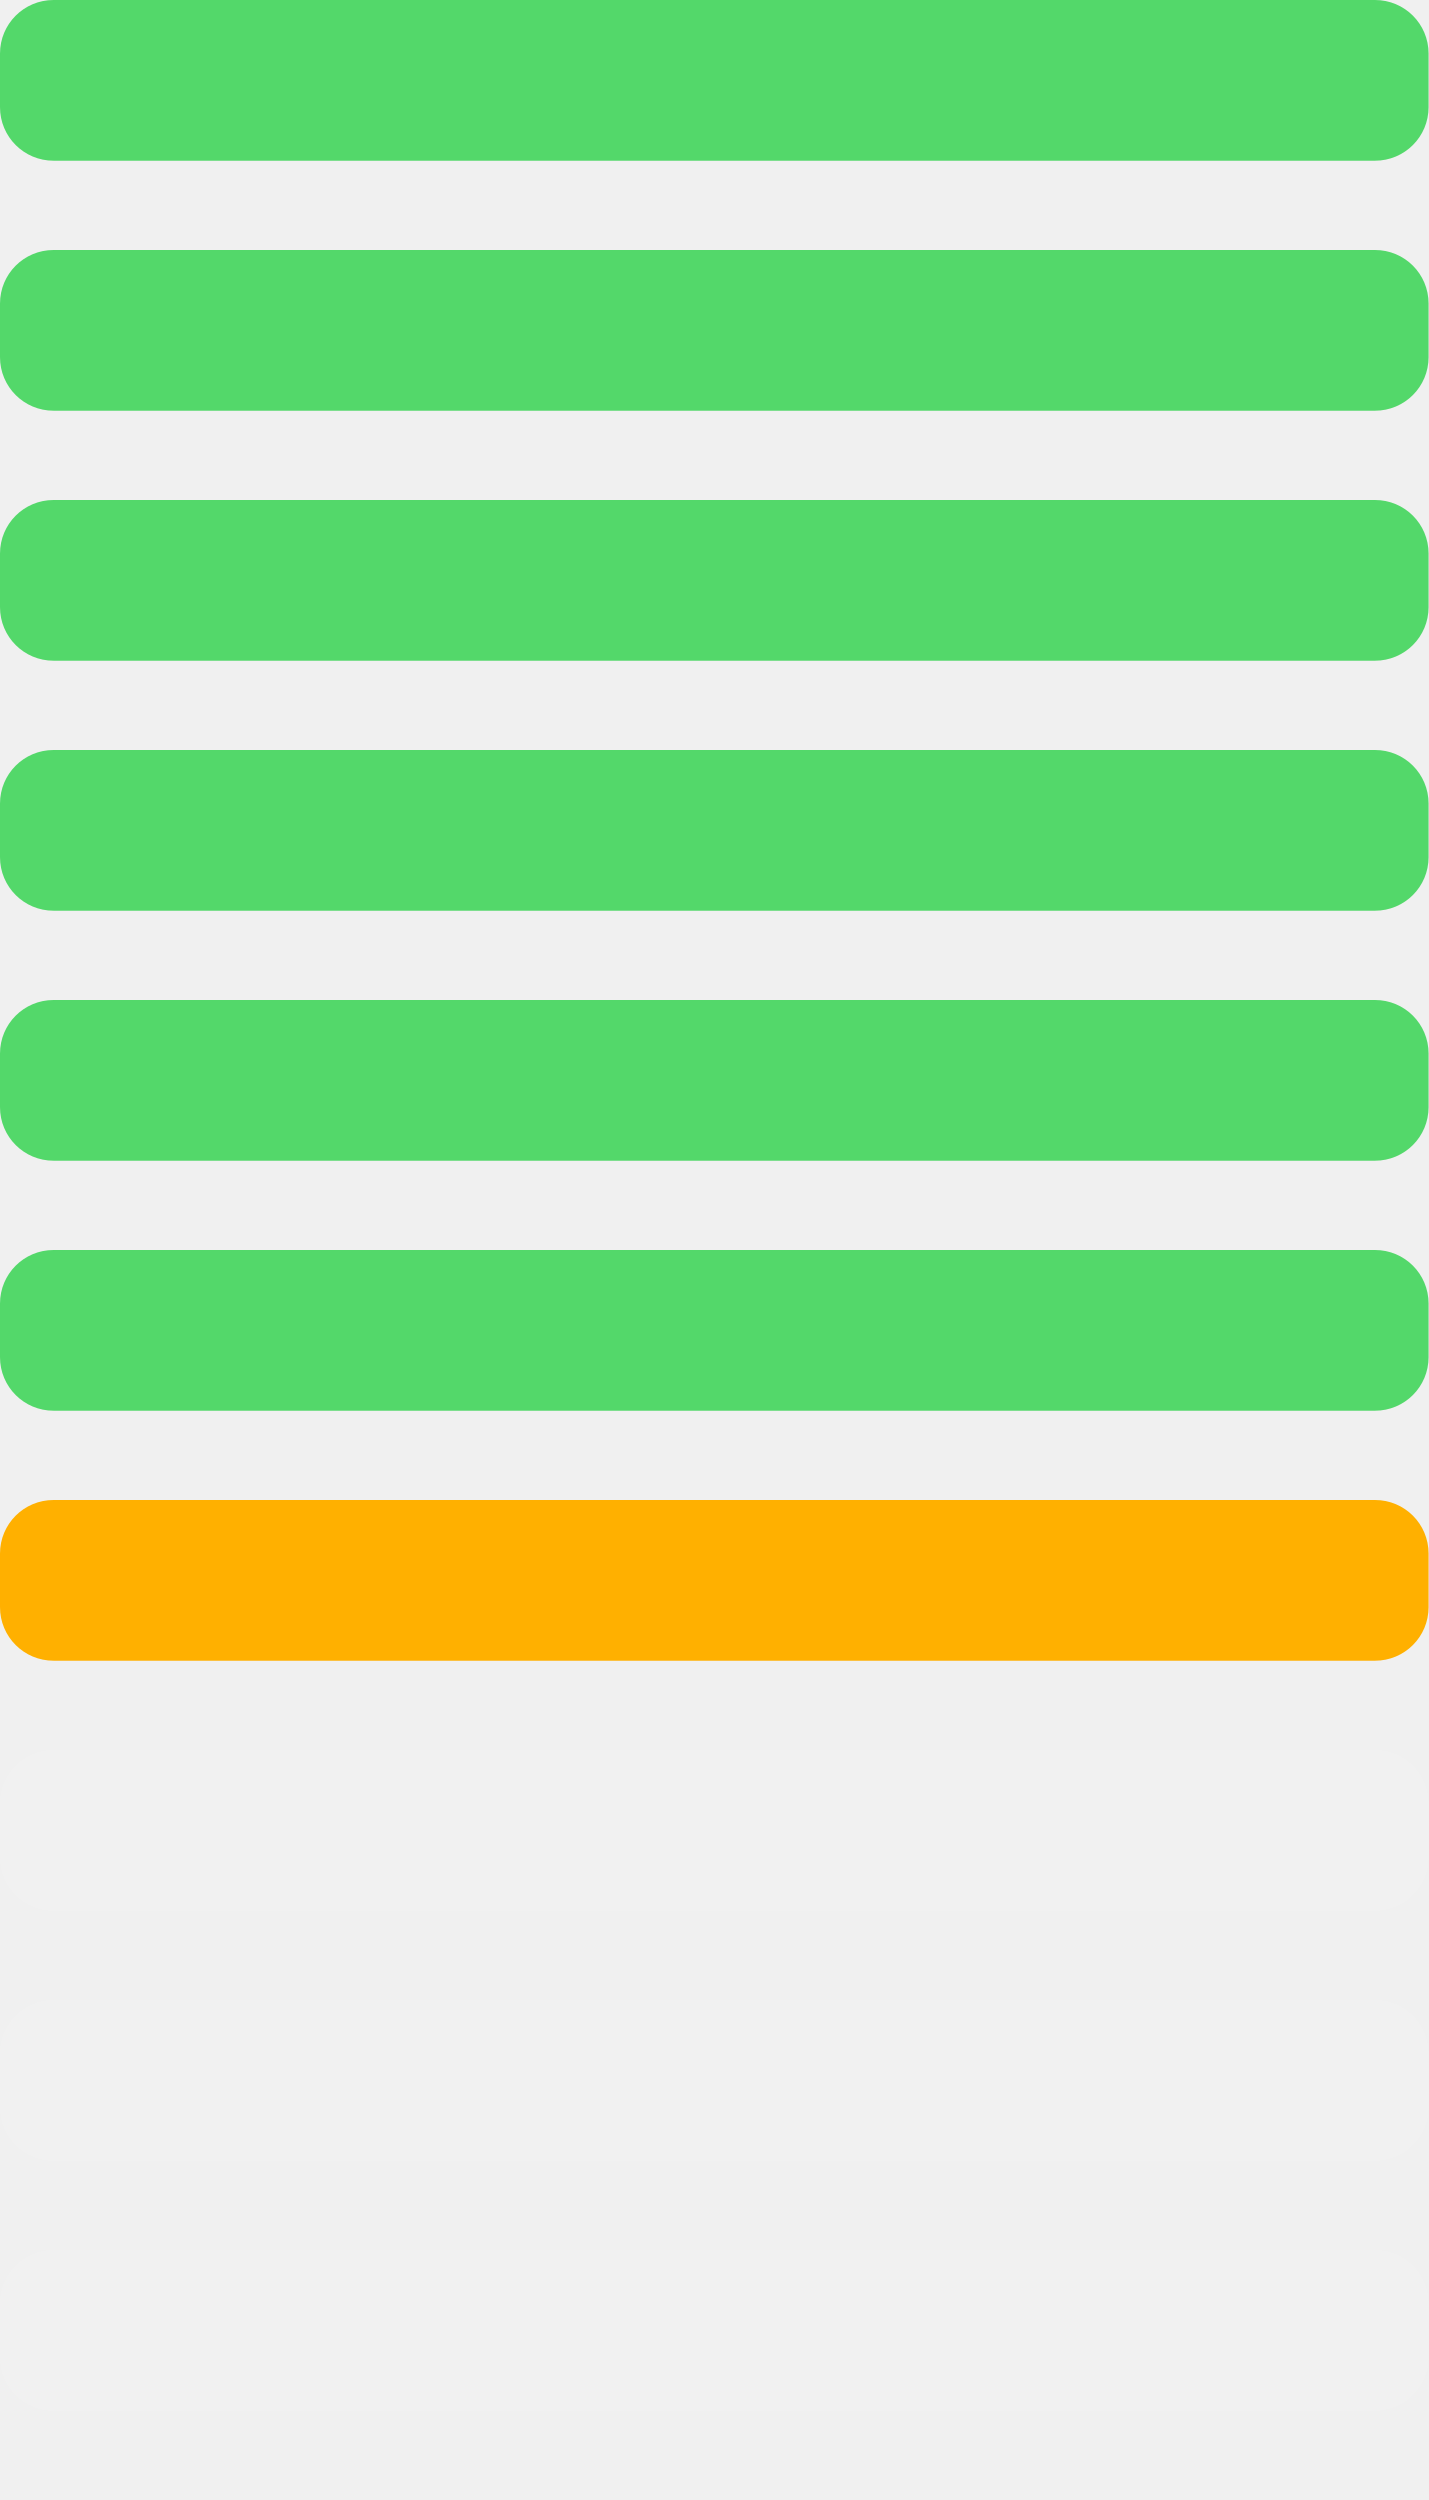
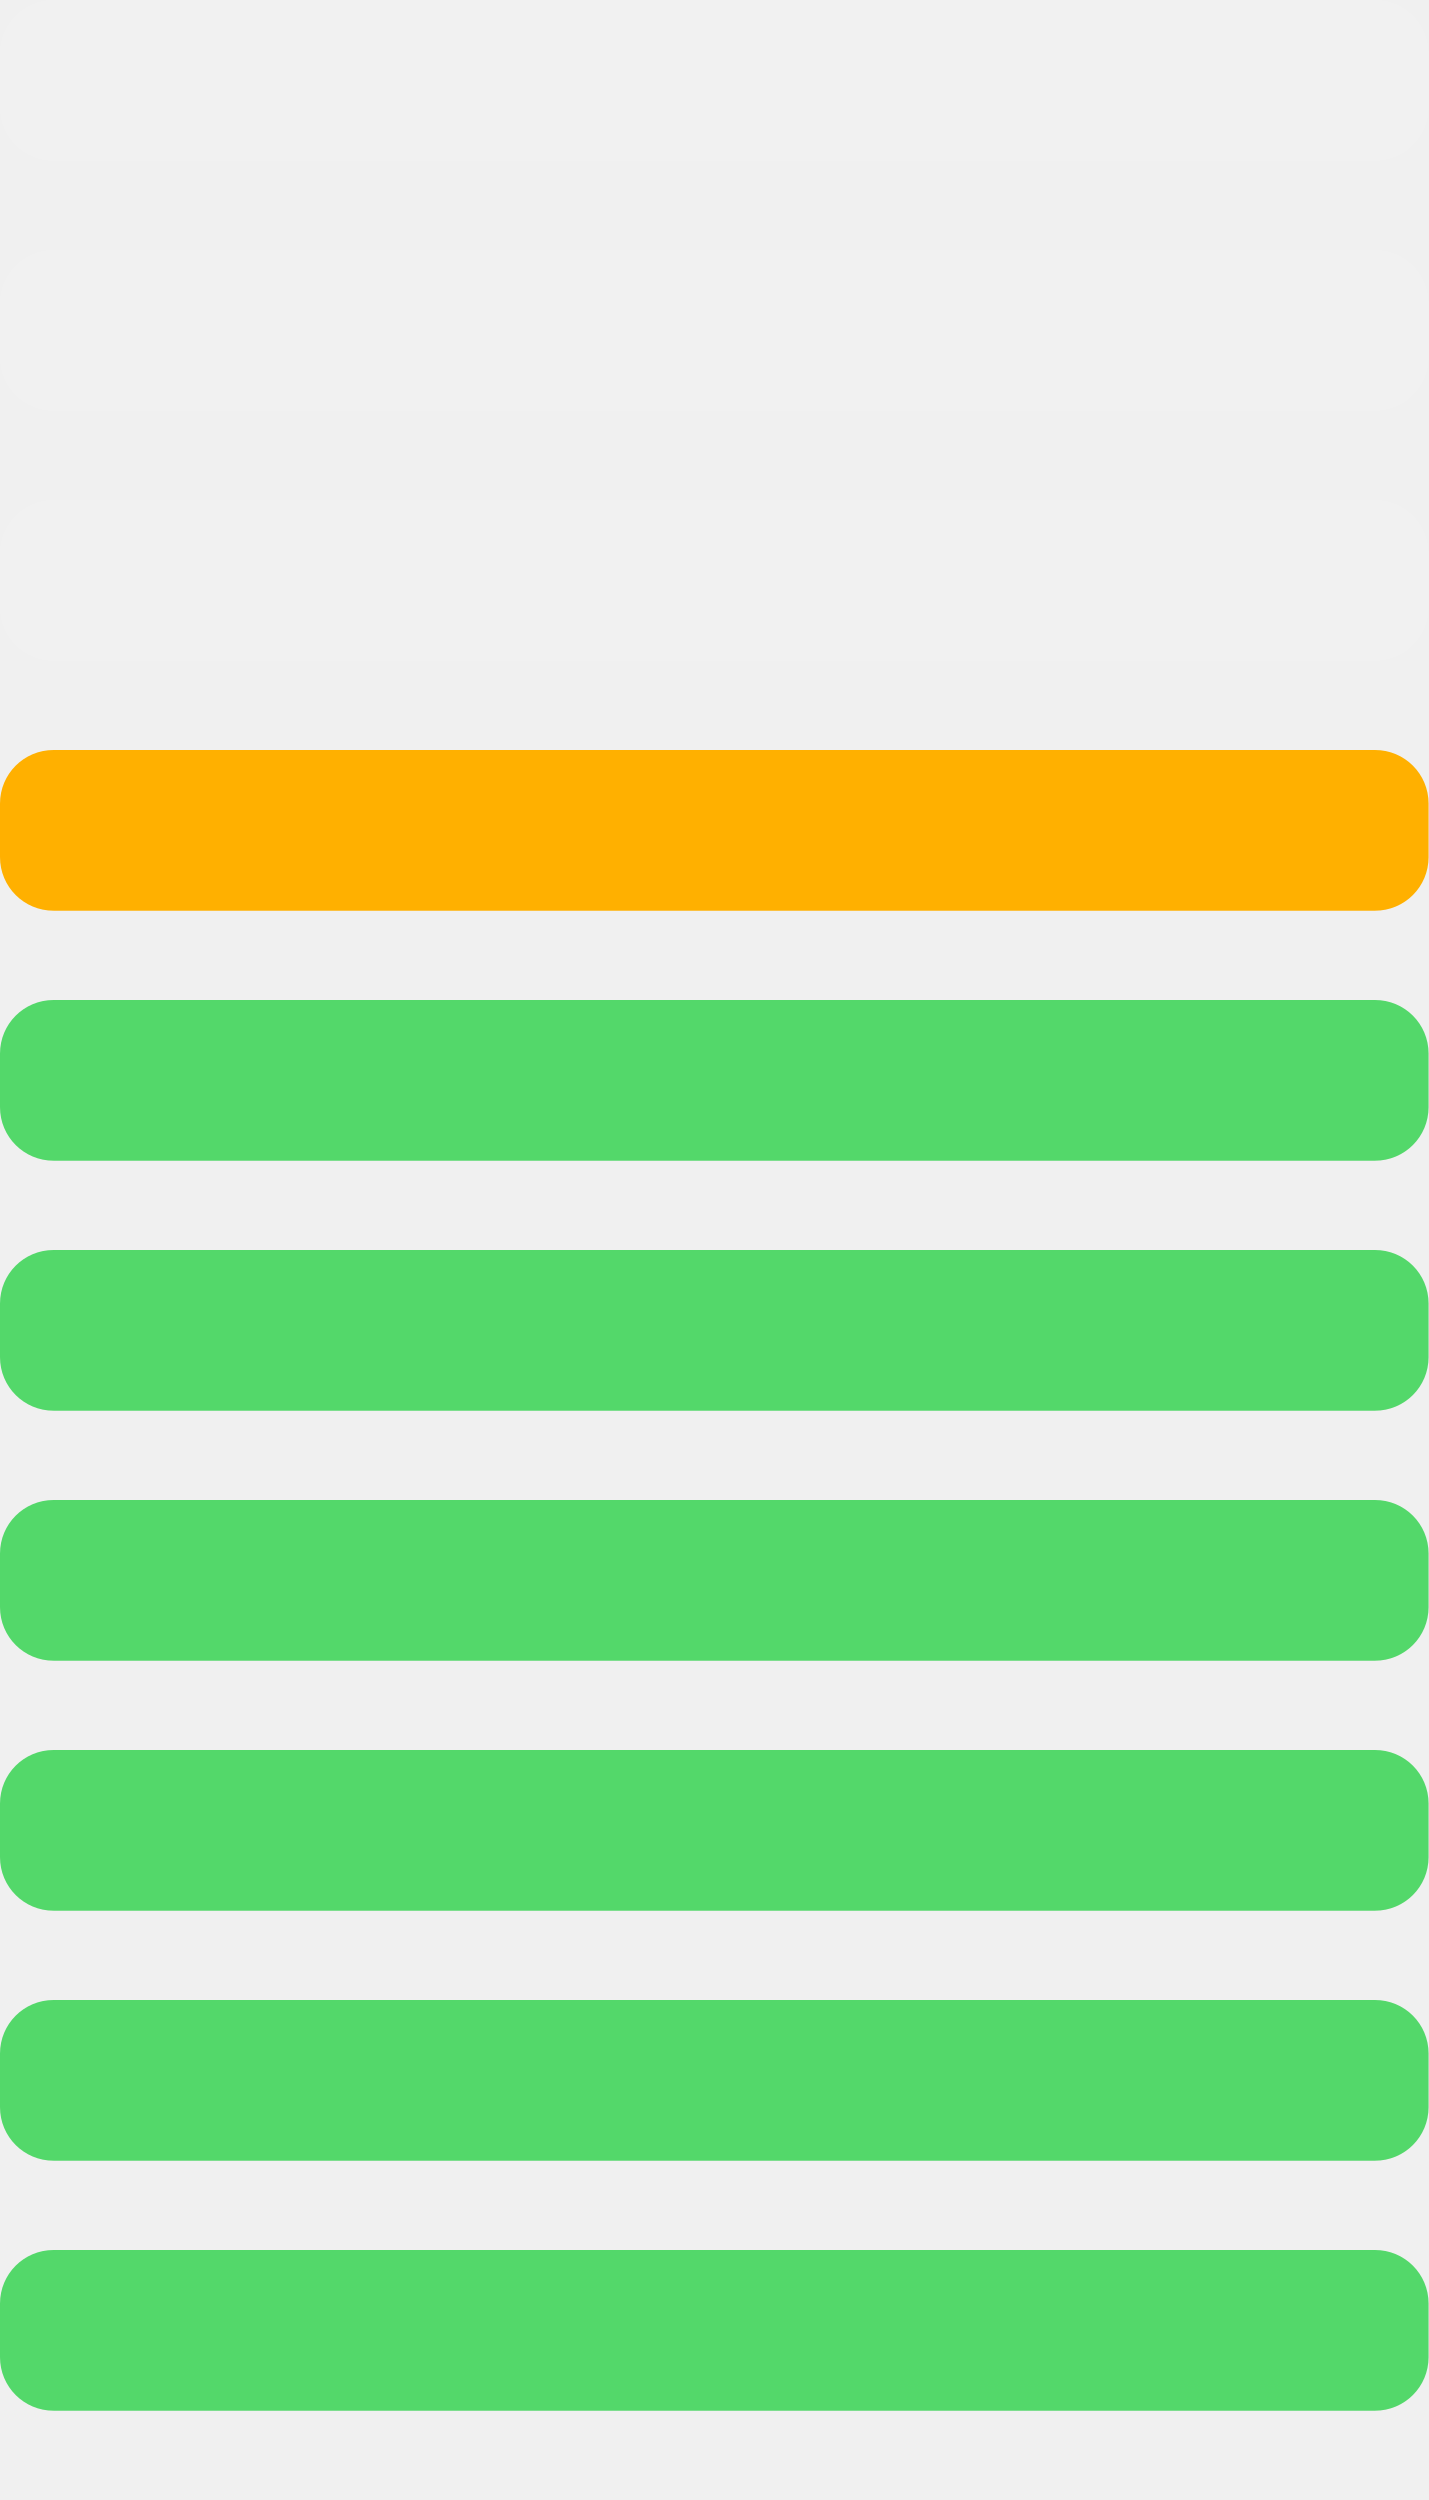
<svg xmlns="http://www.w3.org/2000/svg" width="8" height="14" viewBox="0 0 8 14">
  <g transform="translate(-514 -53.25)">
-     <path d="M7.7 0.25C7.866 0.25 8 0.384 8 0.55L8 0.85C8 1.016 7.866 1.15 7.7 1.15L0.3 1.15C0.134 1.15 0 1.016 0 0.85L0 0.55C0 0.384 0.134 0.25 0.3 0.25L7.7 0.25Z" transform="matrix(1 0 0 1 514 53)" fill="#53d86a" fill-rule="evenodd" />
-     <path d="M7.7 1.65C7.866 1.65 8 1.784 8 1.95L8 2.25C8 2.416 7.866 2.55 7.7 2.55L0.3 2.55C0.134 2.55 0 2.416 0 2.25L0 1.95C0 1.784 0.134 1.65 0.3 1.65L7.7 1.65Z" transform="matrix(1 0 0 1 514 53)" fill="#53d86a" fill-rule="evenodd" />
-     <path d="M7.7 3.05C7.866 3.05 8 3.184 8 3.35L8 3.65C8 3.816 7.866 3.95 7.7 3.95L0.3 3.95C0.134 3.95 0 3.816 0 3.65L0 3.35C0 3.184 0.134 3.05 0.3 3.05L7.7 3.05Z" transform="matrix(1 0 0 1 514 53)" fill="#53d86a" fill-rule="evenodd" />
-     <path d="M7.7 4.45C7.866 4.45 8 4.584 8 4.75L8 5.05C8 5.216 7.866 5.35 7.7 5.35L0.3 5.35C0.134 5.35 0 5.216 0 5.05L0 4.75C0 4.584 0.134 4.45 0.3 4.45L7.7 4.45Z" transform="matrix(1 0 0 1 514 53)" fill="#53d86a" fill-rule="evenodd" />
+     <path d="M7.7 12.85C7.866 12.85 8 12.984 8 13.15L8 13.45C8 13.616 7.866 13.75 7.7 13.75L0.3 13.75C0.134 13.75 0 13.616 0 13.45L0 13.15C0 12.984 0.134 12.85 0.3 12.85L7.7 12.85Z" transform="matrix(1 0 0 1 514 53)" fill="#53d86a" fill-rule="evenodd" />
+     <path d="M7.7 11.45C7.866 11.45 8 11.584 8 11.75L8 12.05C8 12.216 7.866 12.35 7.7 12.35L0.3 12.35C0.134 12.35 0 12.216 0 12.05L0 11.75C0 11.584 0.134 11.45 0.3 11.45L7.7 11.45Z" transform="matrix(1 0 0 1 514 53)" fill="#53d86a" fill-rule="evenodd" />
+     <path d="M7.7 10.05C7.866 10.05 8 10.184 8 10.35L8 10.65C8 10.816 7.866 10.95 7.7 10.95L0.3 10.95C0.134 10.95 0 10.816 0 10.65L0 10.35C0 10.184 0.134 10.05 0.3 10.05L7.7 10.05Z" transform="matrix(1 0 0 1 514 53)" fill="#53d86a" fill-rule="evenodd" />
+     <path d="M7.7 8.65C7.866 8.65 8 8.784 8 8.95L8 9.25C8 9.416 7.866 9.55 7.7 9.55L0.3 9.55C0.134 9.55 0 9.416 0 9.25L0 8.95C0 8.784 0.134 8.65 0.3 8.65L7.7 8.65Z" transform="matrix(1 0 0 1 514 53)" fill="#53d86a" fill-rule="evenodd" />
+     <path d="M7.7 7.25C7.866 7.25 8 7.384 8 7.55L8 7.85C8 8.016 7.866 8.15 7.7 8.15L0.3 8.15C0.134 8.15 0 8.016 0 7.85L0 7.55C0 7.384 0.134 7.25 0.3 7.25L7.7 7.25Z" transform="matrix(1 0 0 1 514 53)" fill="#53d86a" fill-rule="evenodd" />
    <path d="M7.7 5.85C7.866 5.85 8 5.984 8 6.15L8 6.45C8 6.616 7.866 6.75 7.7 6.75L0.3 6.75C0.134 6.75 0 6.616 0 6.45L0 6.15C0 5.984 0.134 5.85 0.3 5.85L7.7 5.85Z" transform="matrix(1 0 0 1 514 53)" fill="#53d86a" fill-rule="evenodd" />
-     <path d="M7.7 7.25C7.866 7.25 8 7.384 8 7.55L8 7.85C8 8.016 7.866 8.15 7.7 8.15L0.3 8.15C0.134 8.15 0 8.016 0 7.85L0 7.55C0 7.384 0.134 7.25 0.3 7.25L7.7 7.25Z" transform="matrix(1 0 0 1 514 53)" fill="#53d86a" fill-rule="evenodd" />
-     <path d="M7.7 8.65C7.866 8.65 8 8.784 8 8.95L8 9.25C8 9.416 7.866 9.55 7.7 9.55L0.3 9.55C0.134 9.55 0 9.416 0 9.25L0 8.95C0 8.784 0.134 8.65 0.3 8.65L7.7 8.65Z" transform="matrix(1 0 0 1 514 53)" fill="#ffb000" fill-rule="evenodd" />
-     <path d="M7.7 10.05C7.866 10.05 8 10.184 8 10.35L8 10.65C8 10.816 7.866 10.95 7.7 10.95L0.3 10.95C0.134 10.95 0 10.816 0 10.65L0 10.35C0 10.184 0.134 10.05 0.3 10.05L7.7 10.05Z" transform="matrix(1 0 0 1 514 53)" fill="#ffffff" fill-opacity="0.078" fill-rule="evenodd" />
-     <path d="M7.7 11.45C7.866 11.45 8 11.584 8 11.75L8 12.05C8 12.216 7.866 12.35 7.7 12.35L0.3 12.35C0.134 12.35 0 12.216 0 12.05L0 11.75C0 11.584 0.134 11.45 0.3 11.45L7.7 11.45Z" transform="matrix(1 0 0 1 514 53)" fill="#ffffff" fill-opacity="0.078" fill-rule="evenodd" />
-     <path d="M7.7 12.85C7.866 12.85 8 12.984 8 13.15L8 13.45C8 13.616 7.866 13.75 7.7 13.75L0.3 13.75C0.134 13.75 0 13.616 0 13.45L0 13.15C0 12.984 0.134 12.85 0.3 12.85L7.7 12.85Z" transform="matrix(1 0 0 1 514 53)" fill="#ffffff" fill-opacity="0.078" fill-rule="evenodd" />
+     <path d="M7.7 4.45C7.866 4.45 8 4.584 8 4.75L8 5.05C8 5.216 7.866 5.35 7.7 5.35L0.3 5.35C0.134 5.35 0 5.216 0 5.05L0 4.75C0 4.584 0.134 4.45 0.3 4.45L7.7 4.45Z" transform="matrix(1 0 0 1 514 53)" fill="#ffb000" fill-rule="evenodd" />
+     <path d="M7.7 3.05C7.866 3.05 8 3.184 8 3.35L8 3.65C8 3.816 7.866 3.95 7.7 3.95L0.3 3.95C0.134 3.95 0 3.816 0 3.65L0 3.35C0 3.184 0.134 3.05 0.3 3.05L7.7 3.05Z" transform="matrix(1 0 0 1 514 53)" fill="#ffffff" fill-opacity="0.078" fill-rule="evenodd" />
+     <path d="M7.7 1.65C7.866 1.65 8 1.784 8 1.95L8 2.25C8 2.416 7.866 2.55 7.7 2.55L0.3 2.55C0.134 2.55 0 2.416 0 2.25L0 1.95C0 1.784 0.134 1.65 0.3 1.65L7.7 1.65Z" transform="matrix(1 0 0 1 514 53)" fill="#ffffff" fill-opacity="0.078" fill-rule="evenodd" />
+     <path d="M7.7 0.25C7.866 0.25 8 0.384 8 0.55L8 0.85C8 1.016 7.866 1.15 7.7 1.15L0.3 1.15C0.134 1.15 0 1.016 0 0.85L0 0.55C0 0.384 0.134 0.25 0.3 0.25L7.7 0.25Z" transform="matrix(1 0 0 1 514 53)" fill="#ffffff" fill-opacity="0.078" fill-rule="evenodd" />
  </g>
</svg>
